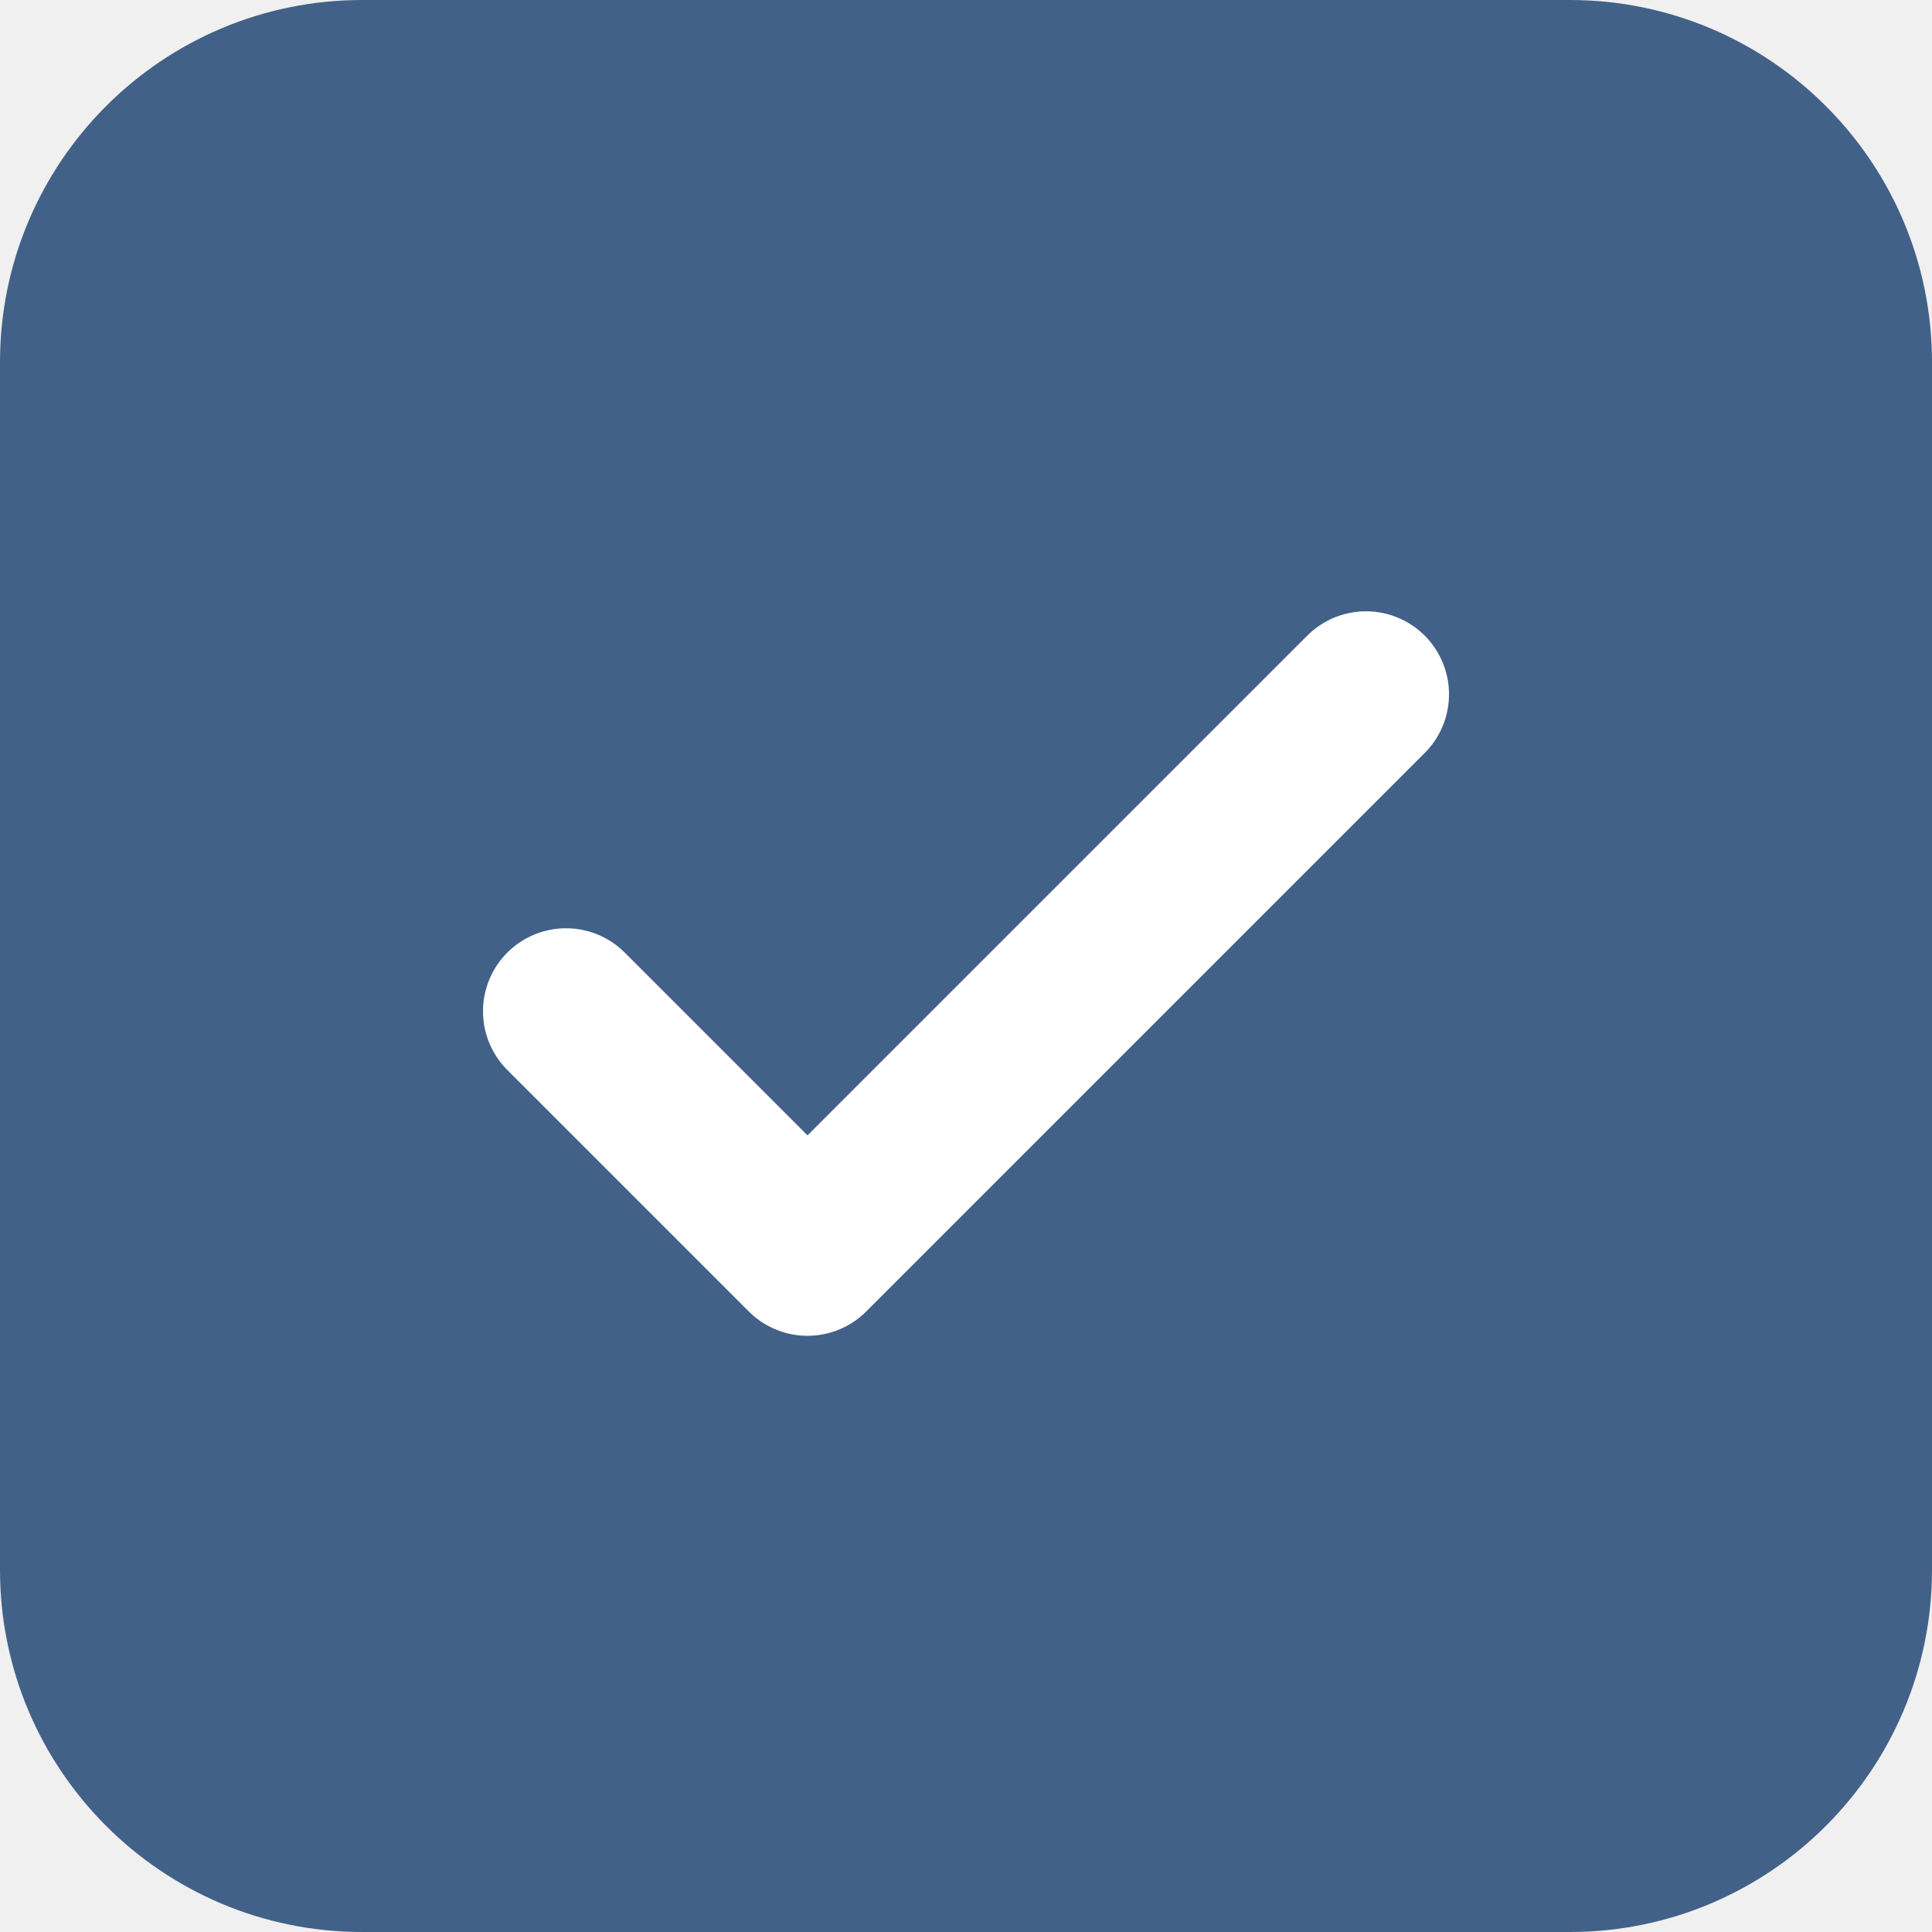
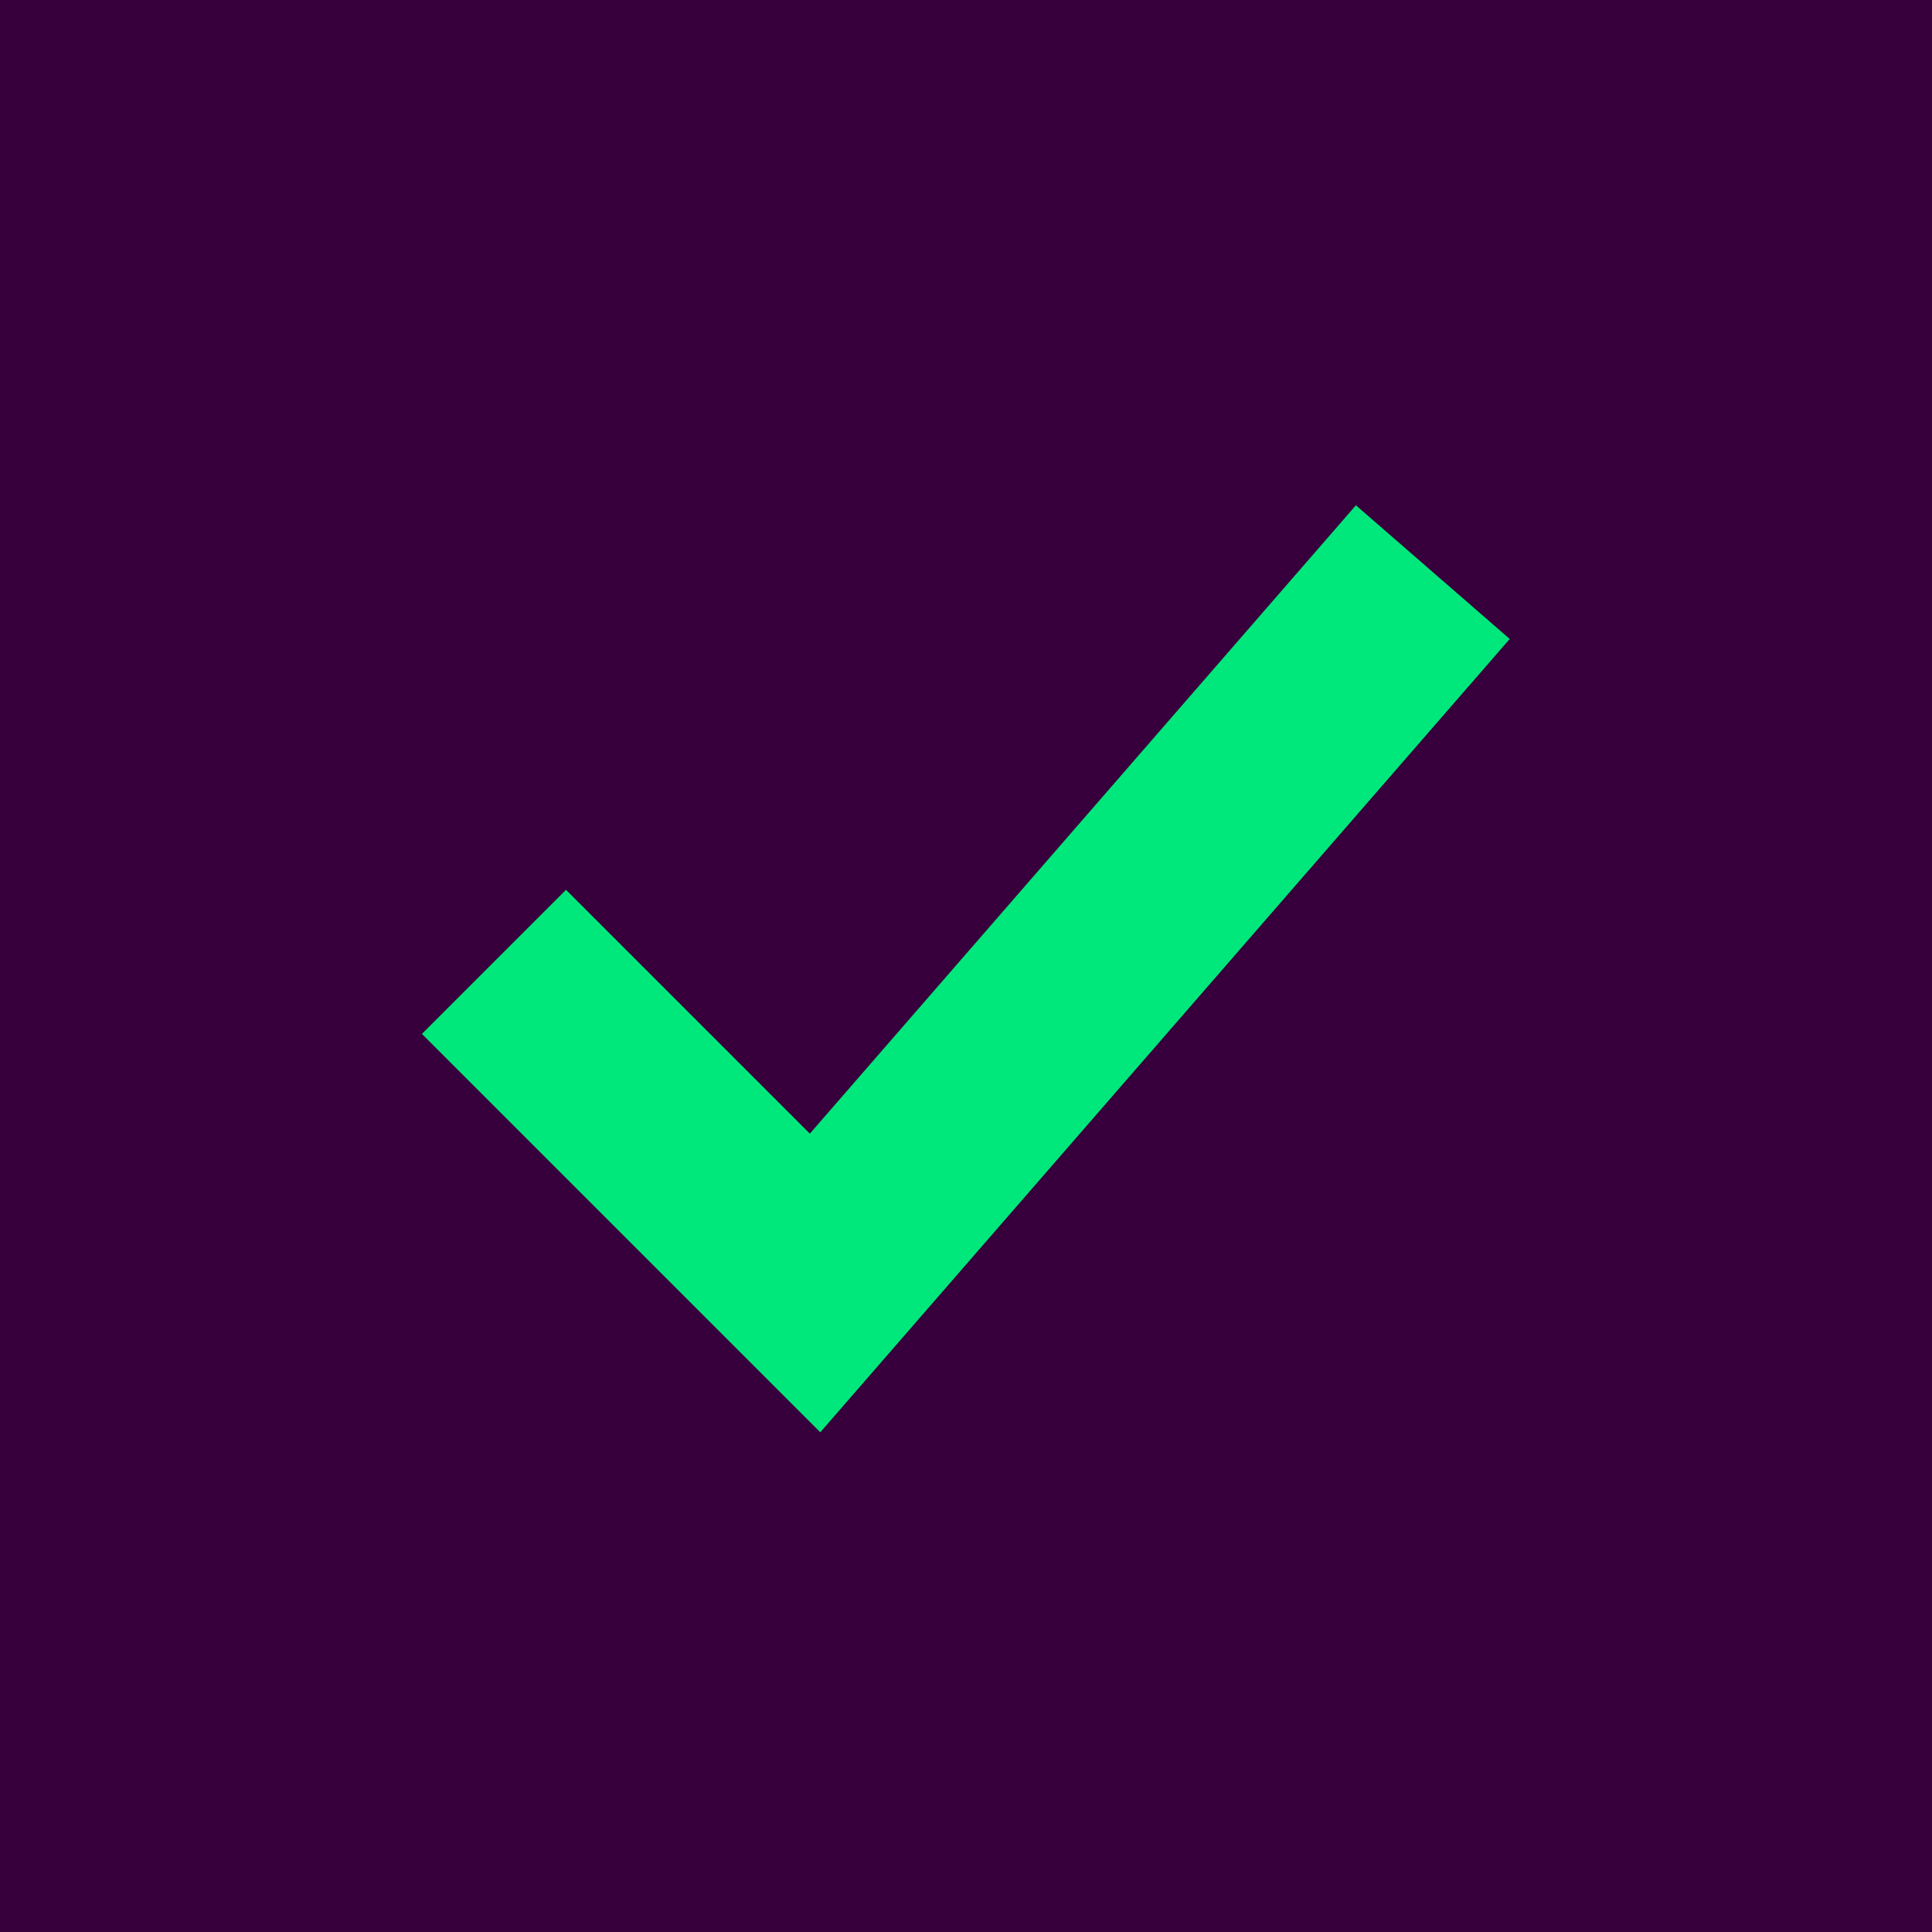
- <svg xmlns="http://www.w3.org/2000/svg" viewBox="0 0 512 512" role="img" aria-label="Squadcheck">
-   <rect width="512" height="512" rx="96" fill="#426188" />
-   <path d="M150 268 l64 64 148-148" fill="none" stroke="#ffffff" stroke-width="44" stroke-linecap="round" stroke-linejoin="round" />
+ <svg xmlns="http://www.w3.org/2000/svg" viewBox="0 0 512 512" role="img" aria-label="Minileague Squad Check">
+   <rect width="512" height="512" fill="#37003C" />
+   <path d="M150 274 L216 340 L362 172" fill="none" stroke="#00E87B" stroke-width="54" stroke-linecap="square" stroke-linejoin="miter" />
</svg>
